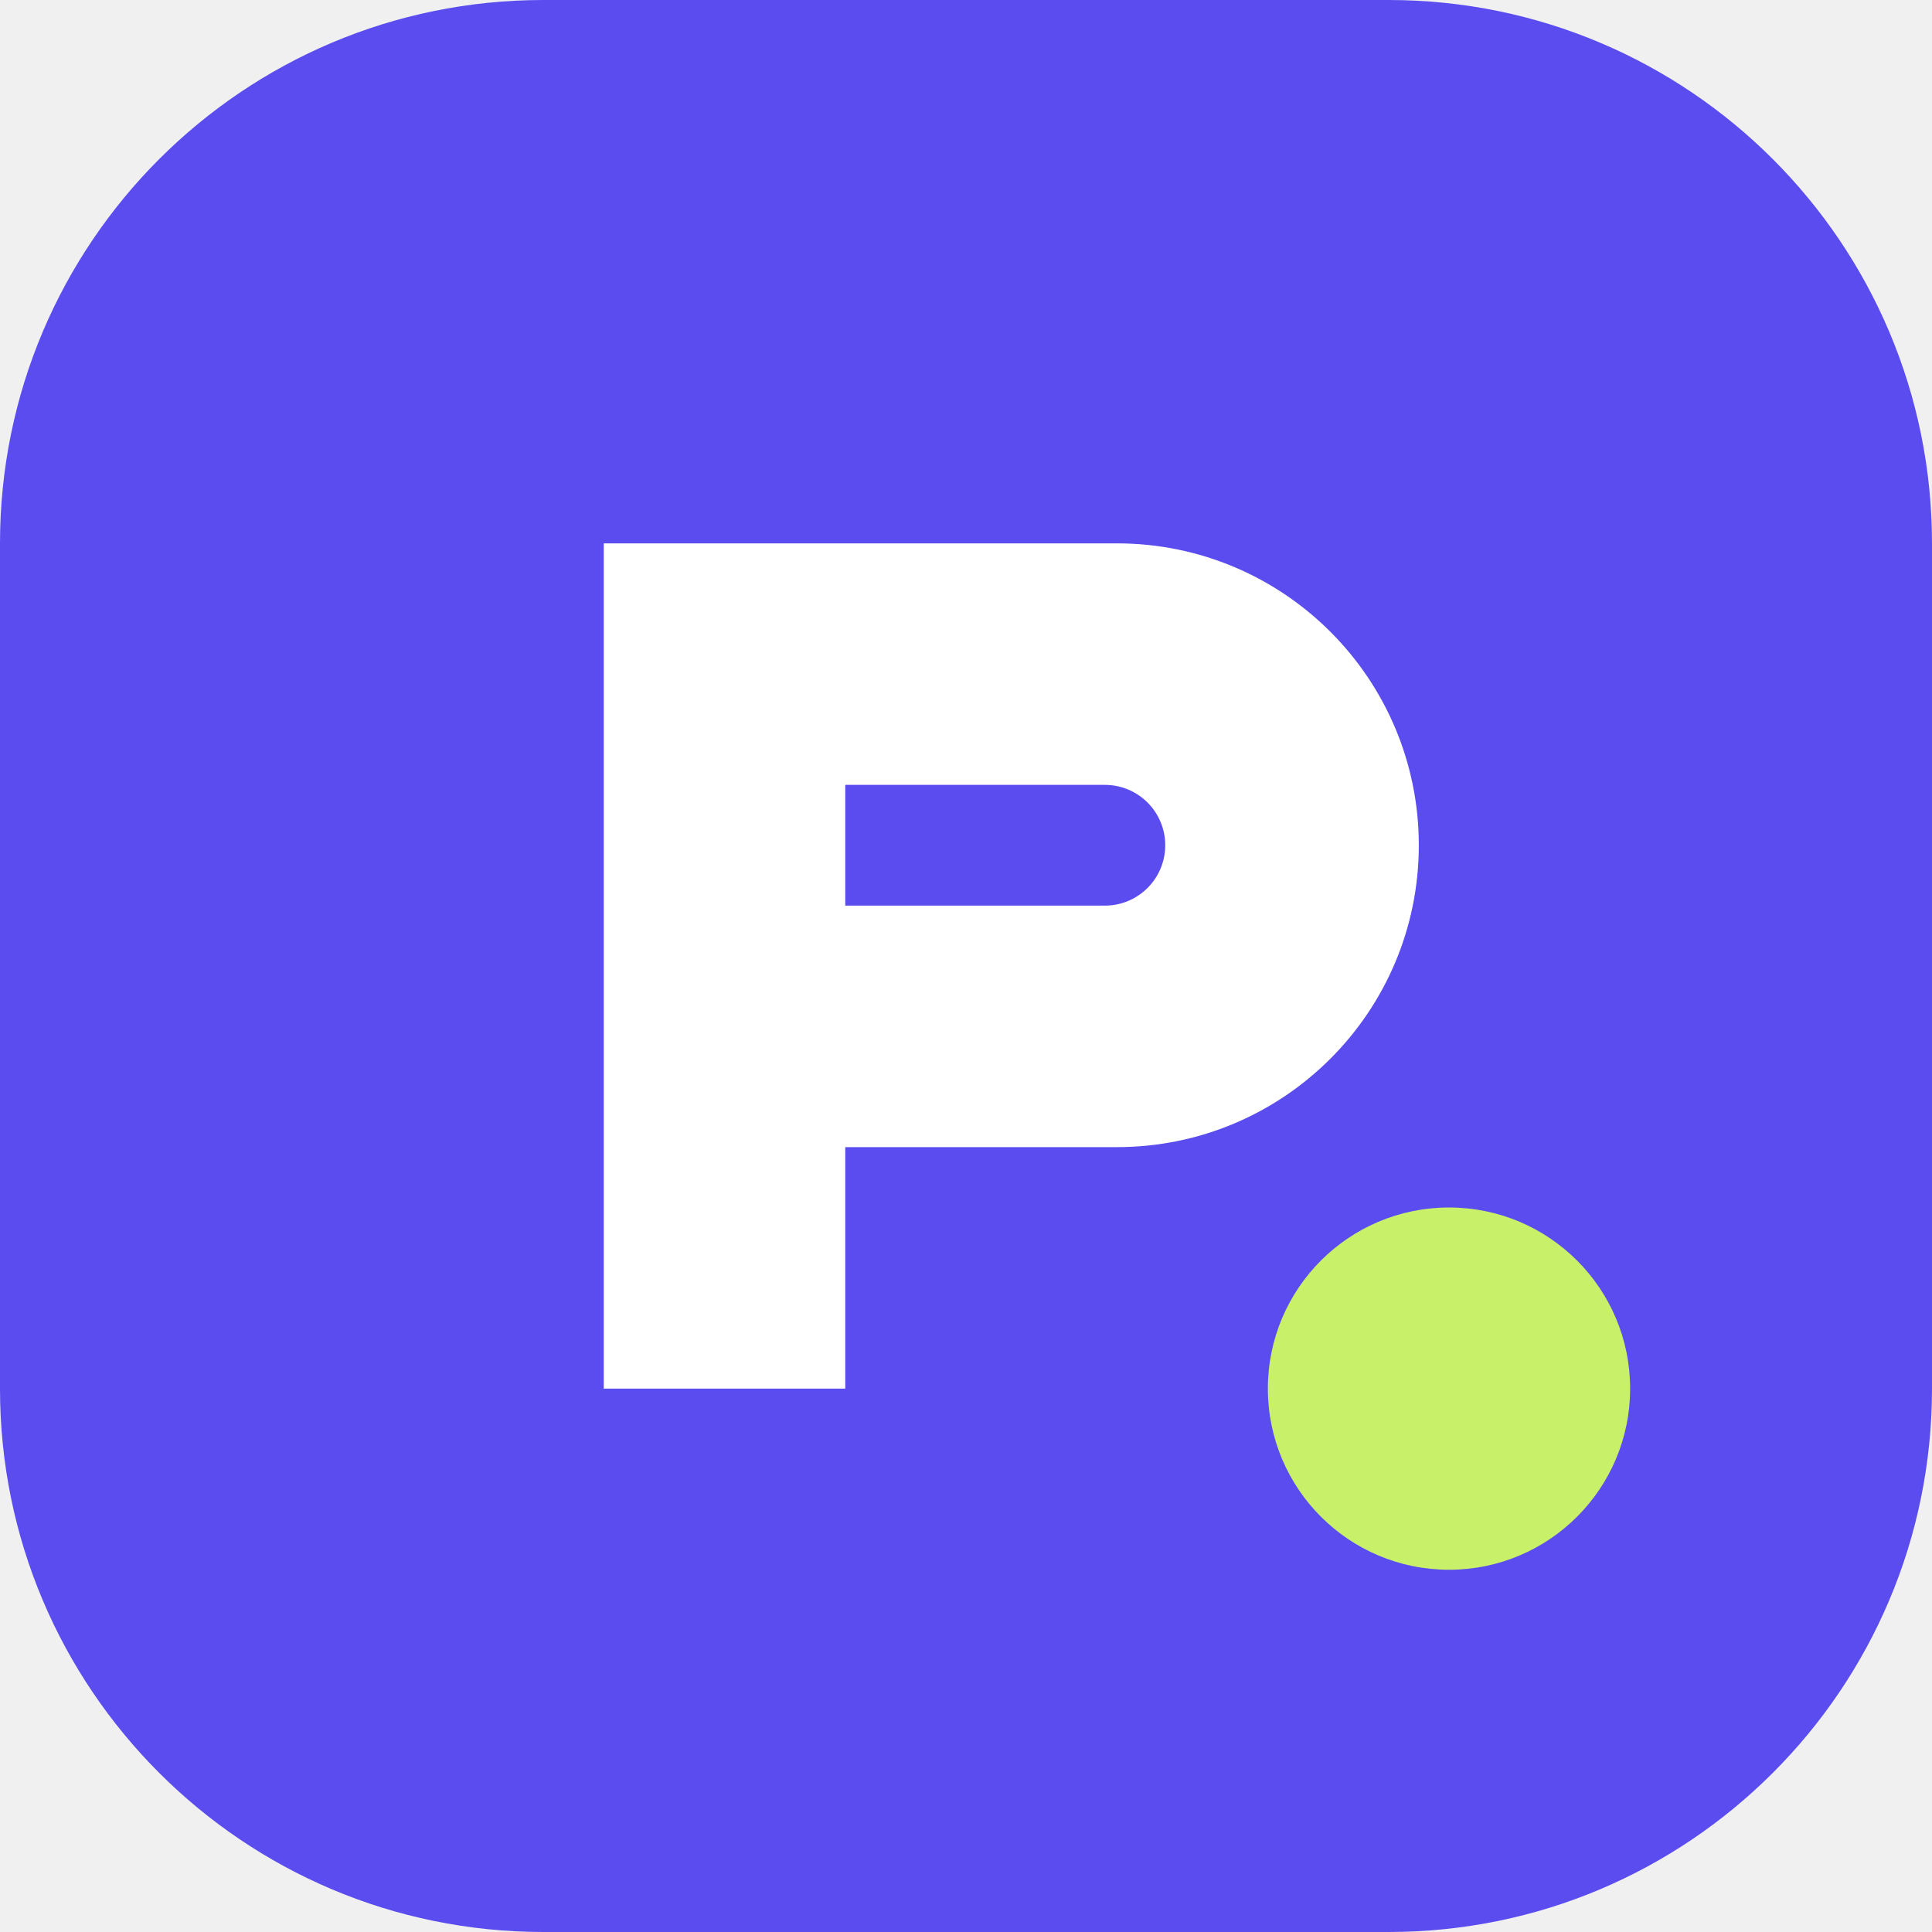
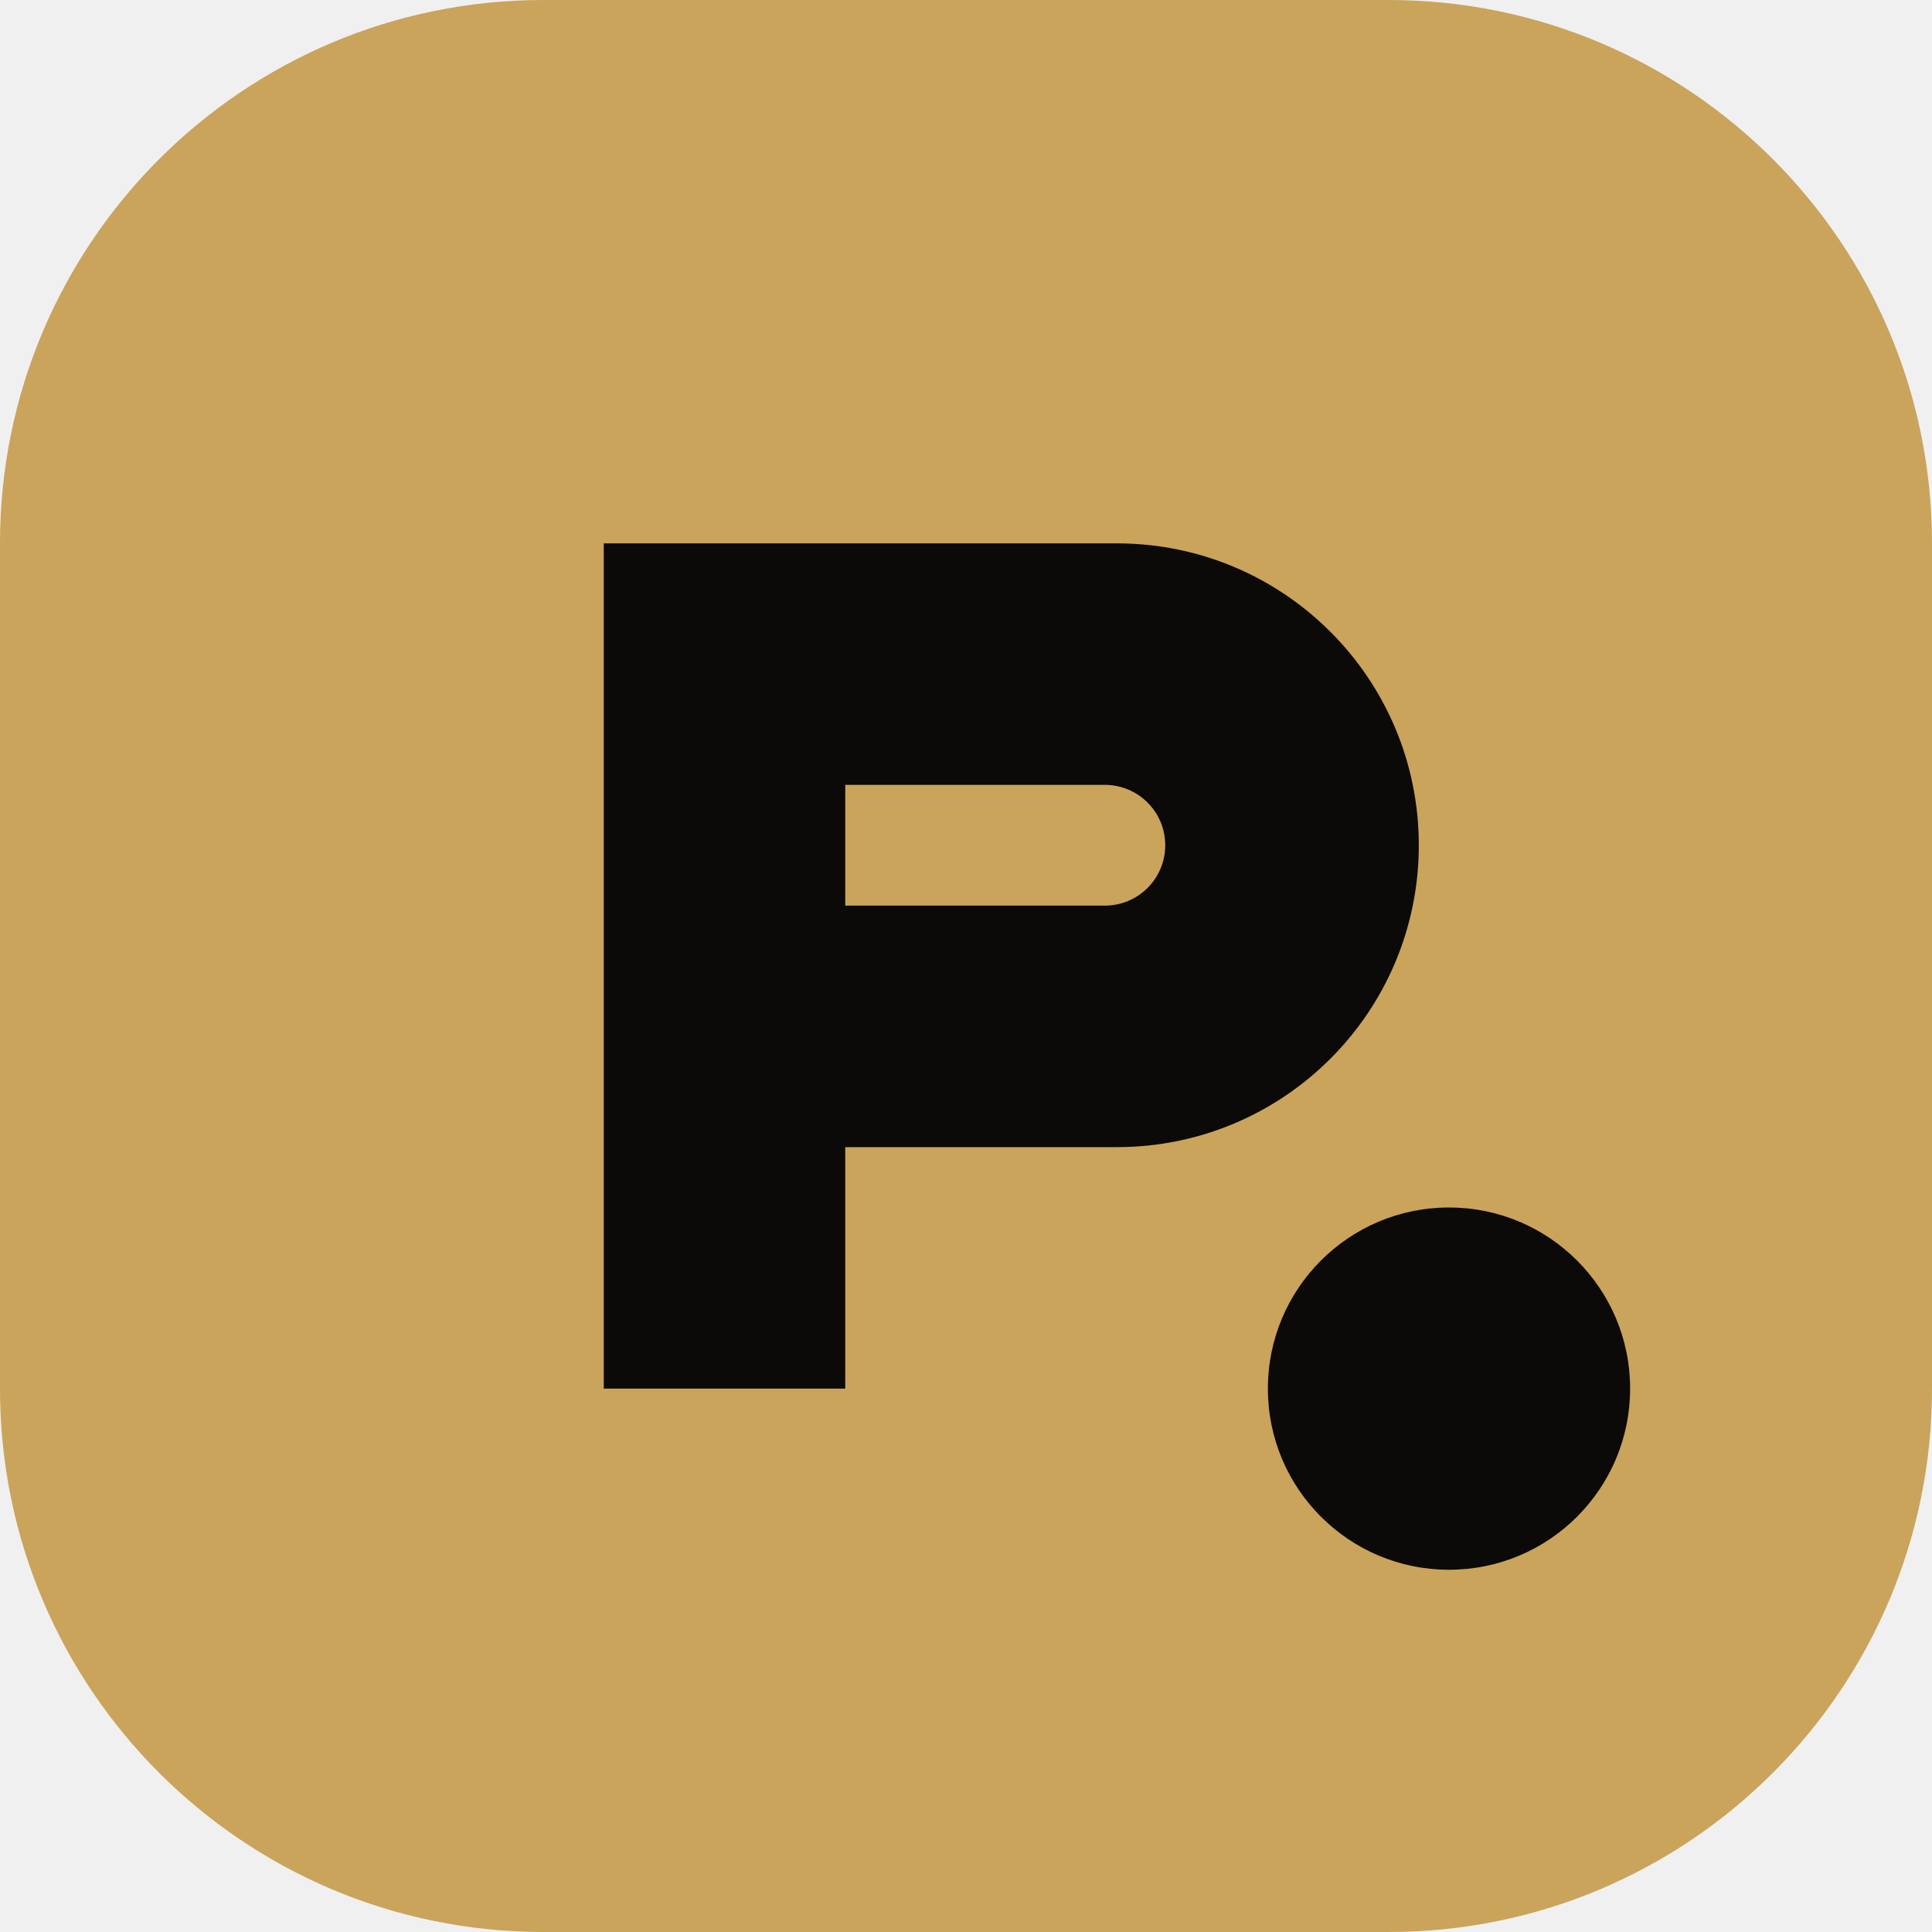
<svg xmlns="http://www.w3.org/2000/svg" viewBox="0 0 32 32">
-   <rect width="32" height="32" rx="9" fill="#5b4cf0" />
-   <path d="M10 9h8.5a5 5 0 0 1 0 10H14v4h-4z" fill="#fff" />
-   <path d="M14 13h4.3a1 1 0 0 1 0 2H14z" fill="#5b4cf0" />
-   <circle cx="24" cy="23" r="3" fill="#c8f169" />
+   <rect width="32" height="32" rx="9" fill="#c9a45a" />
+   <path d="M10 9h8.5a5 5 0 0 1 0 10H14v4h-4z" fill="#0c0a08" />
+   <path d="M14 13h4.3a1 1 0 0 1 0 2H14z" fill="#c9a45a" />
+   <circle cx="24" cy="23" r="3" fill="#0c0a08" />
</svg>
